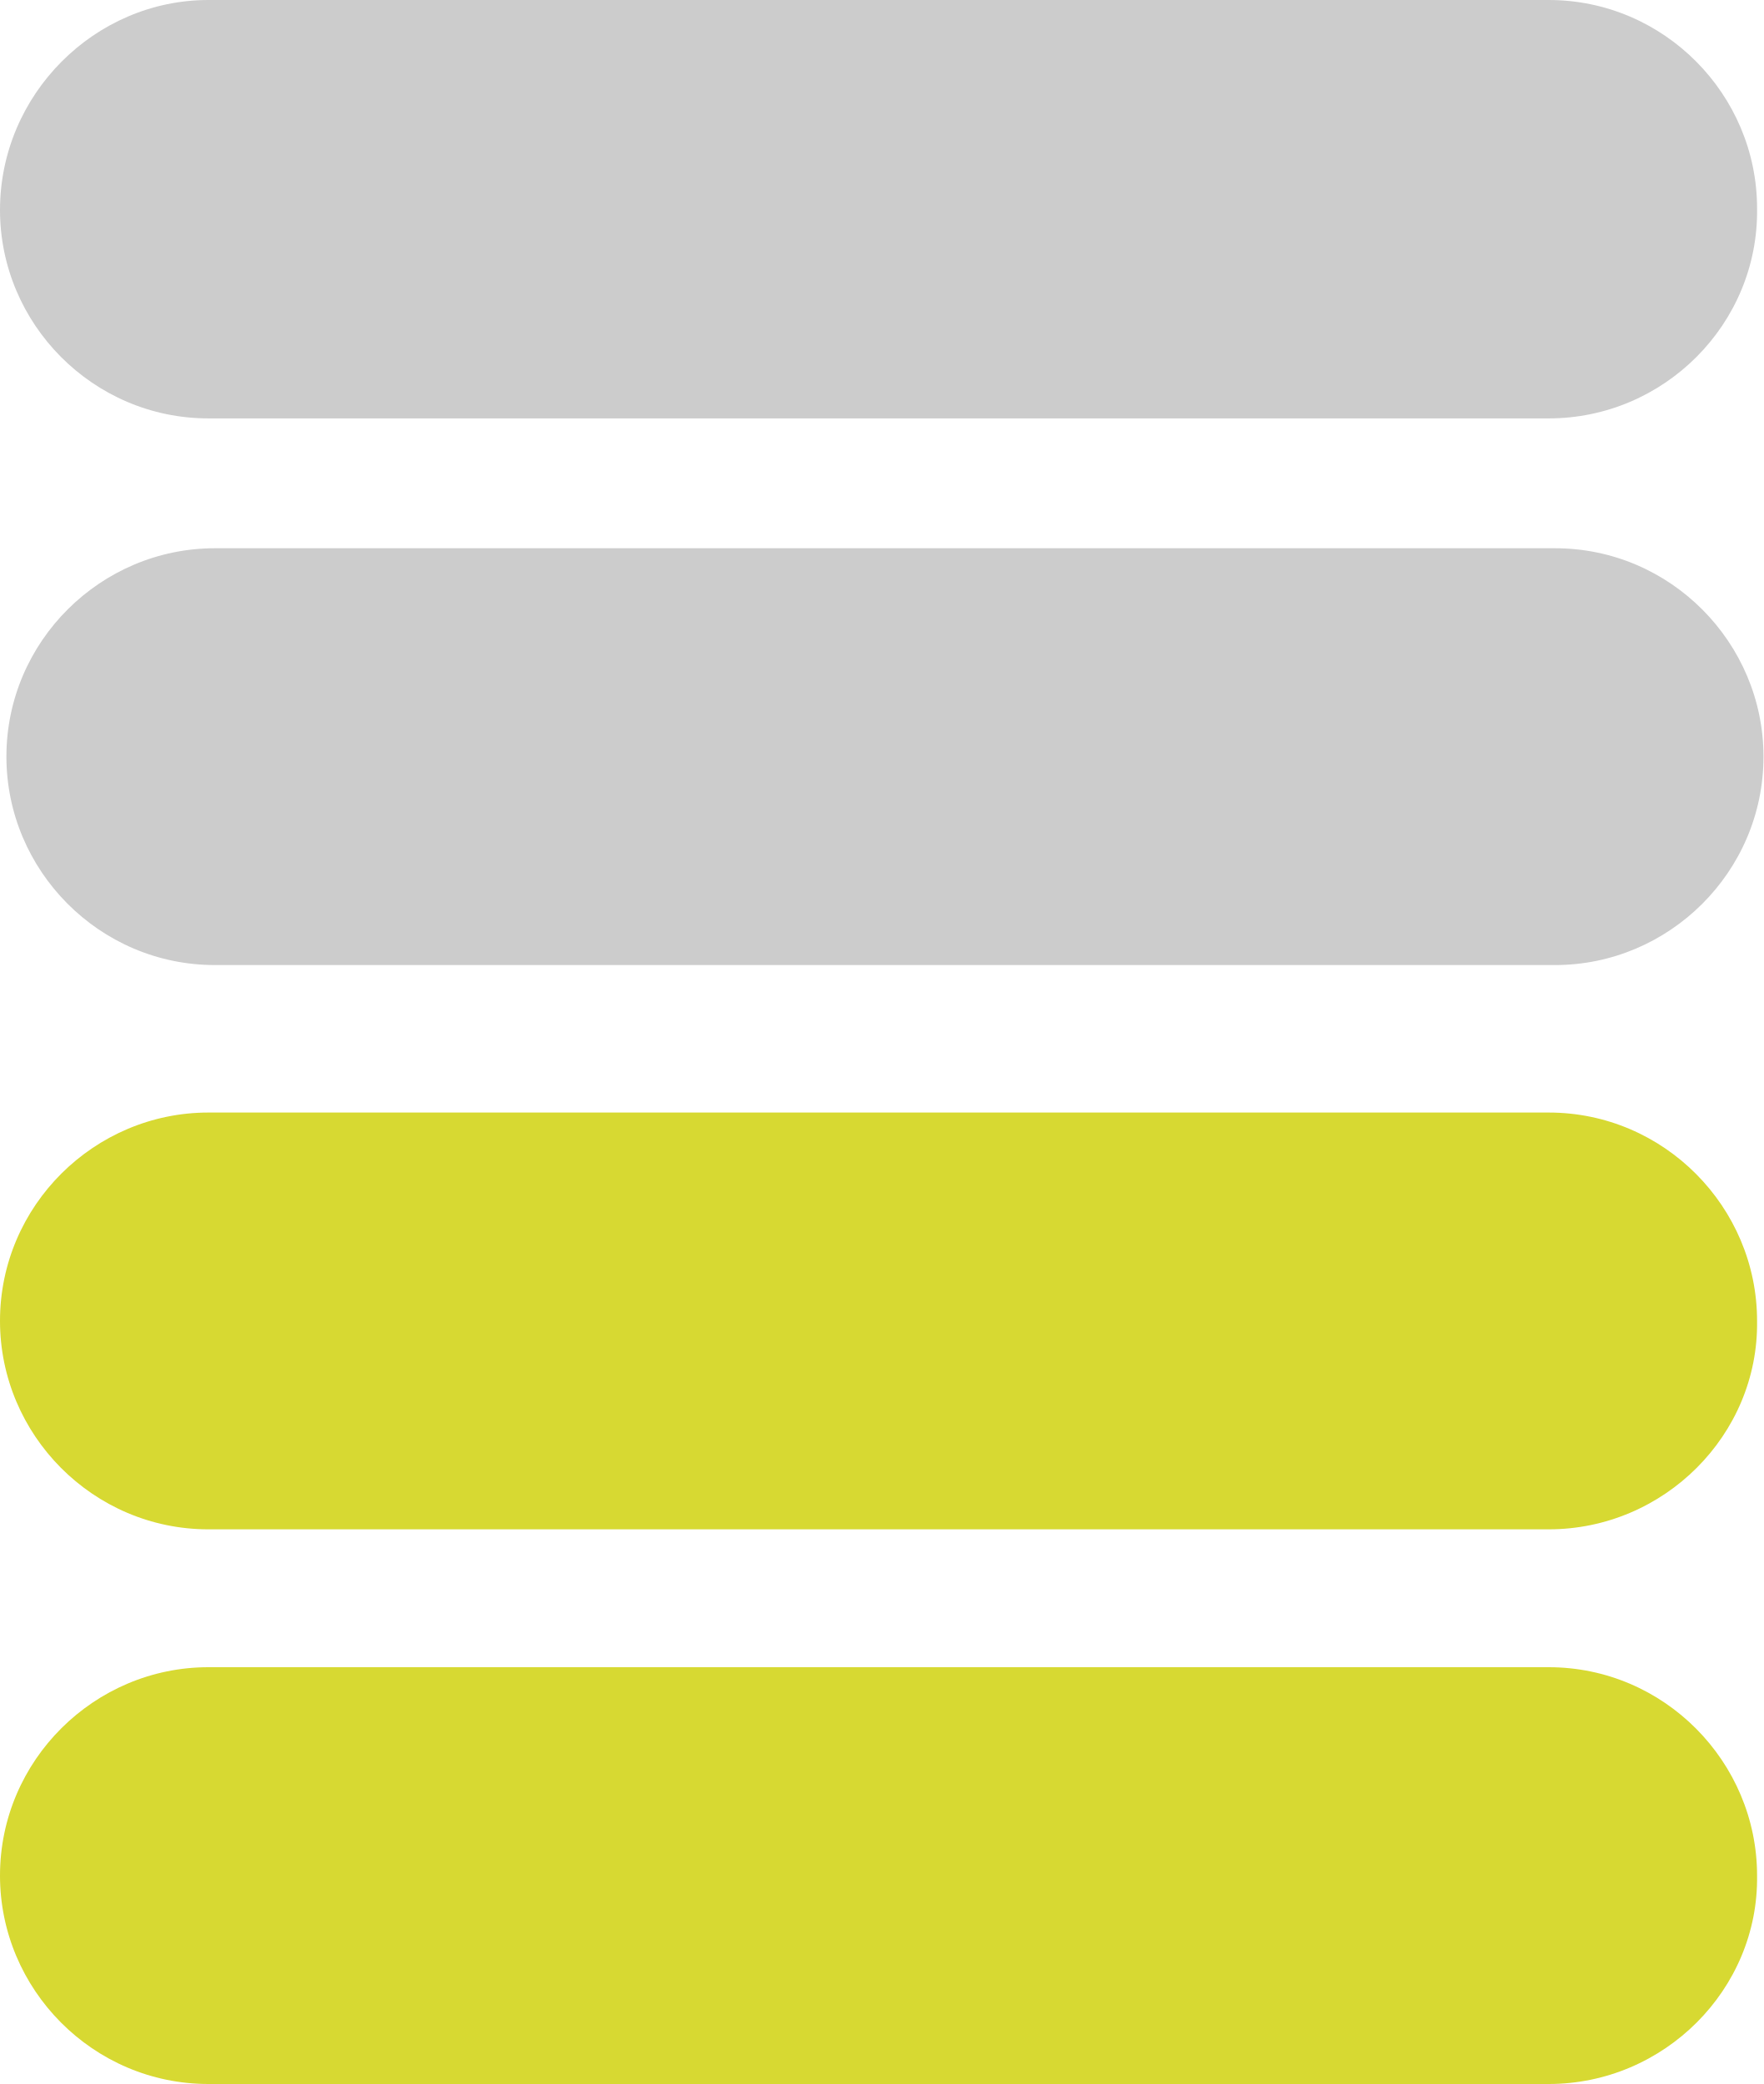
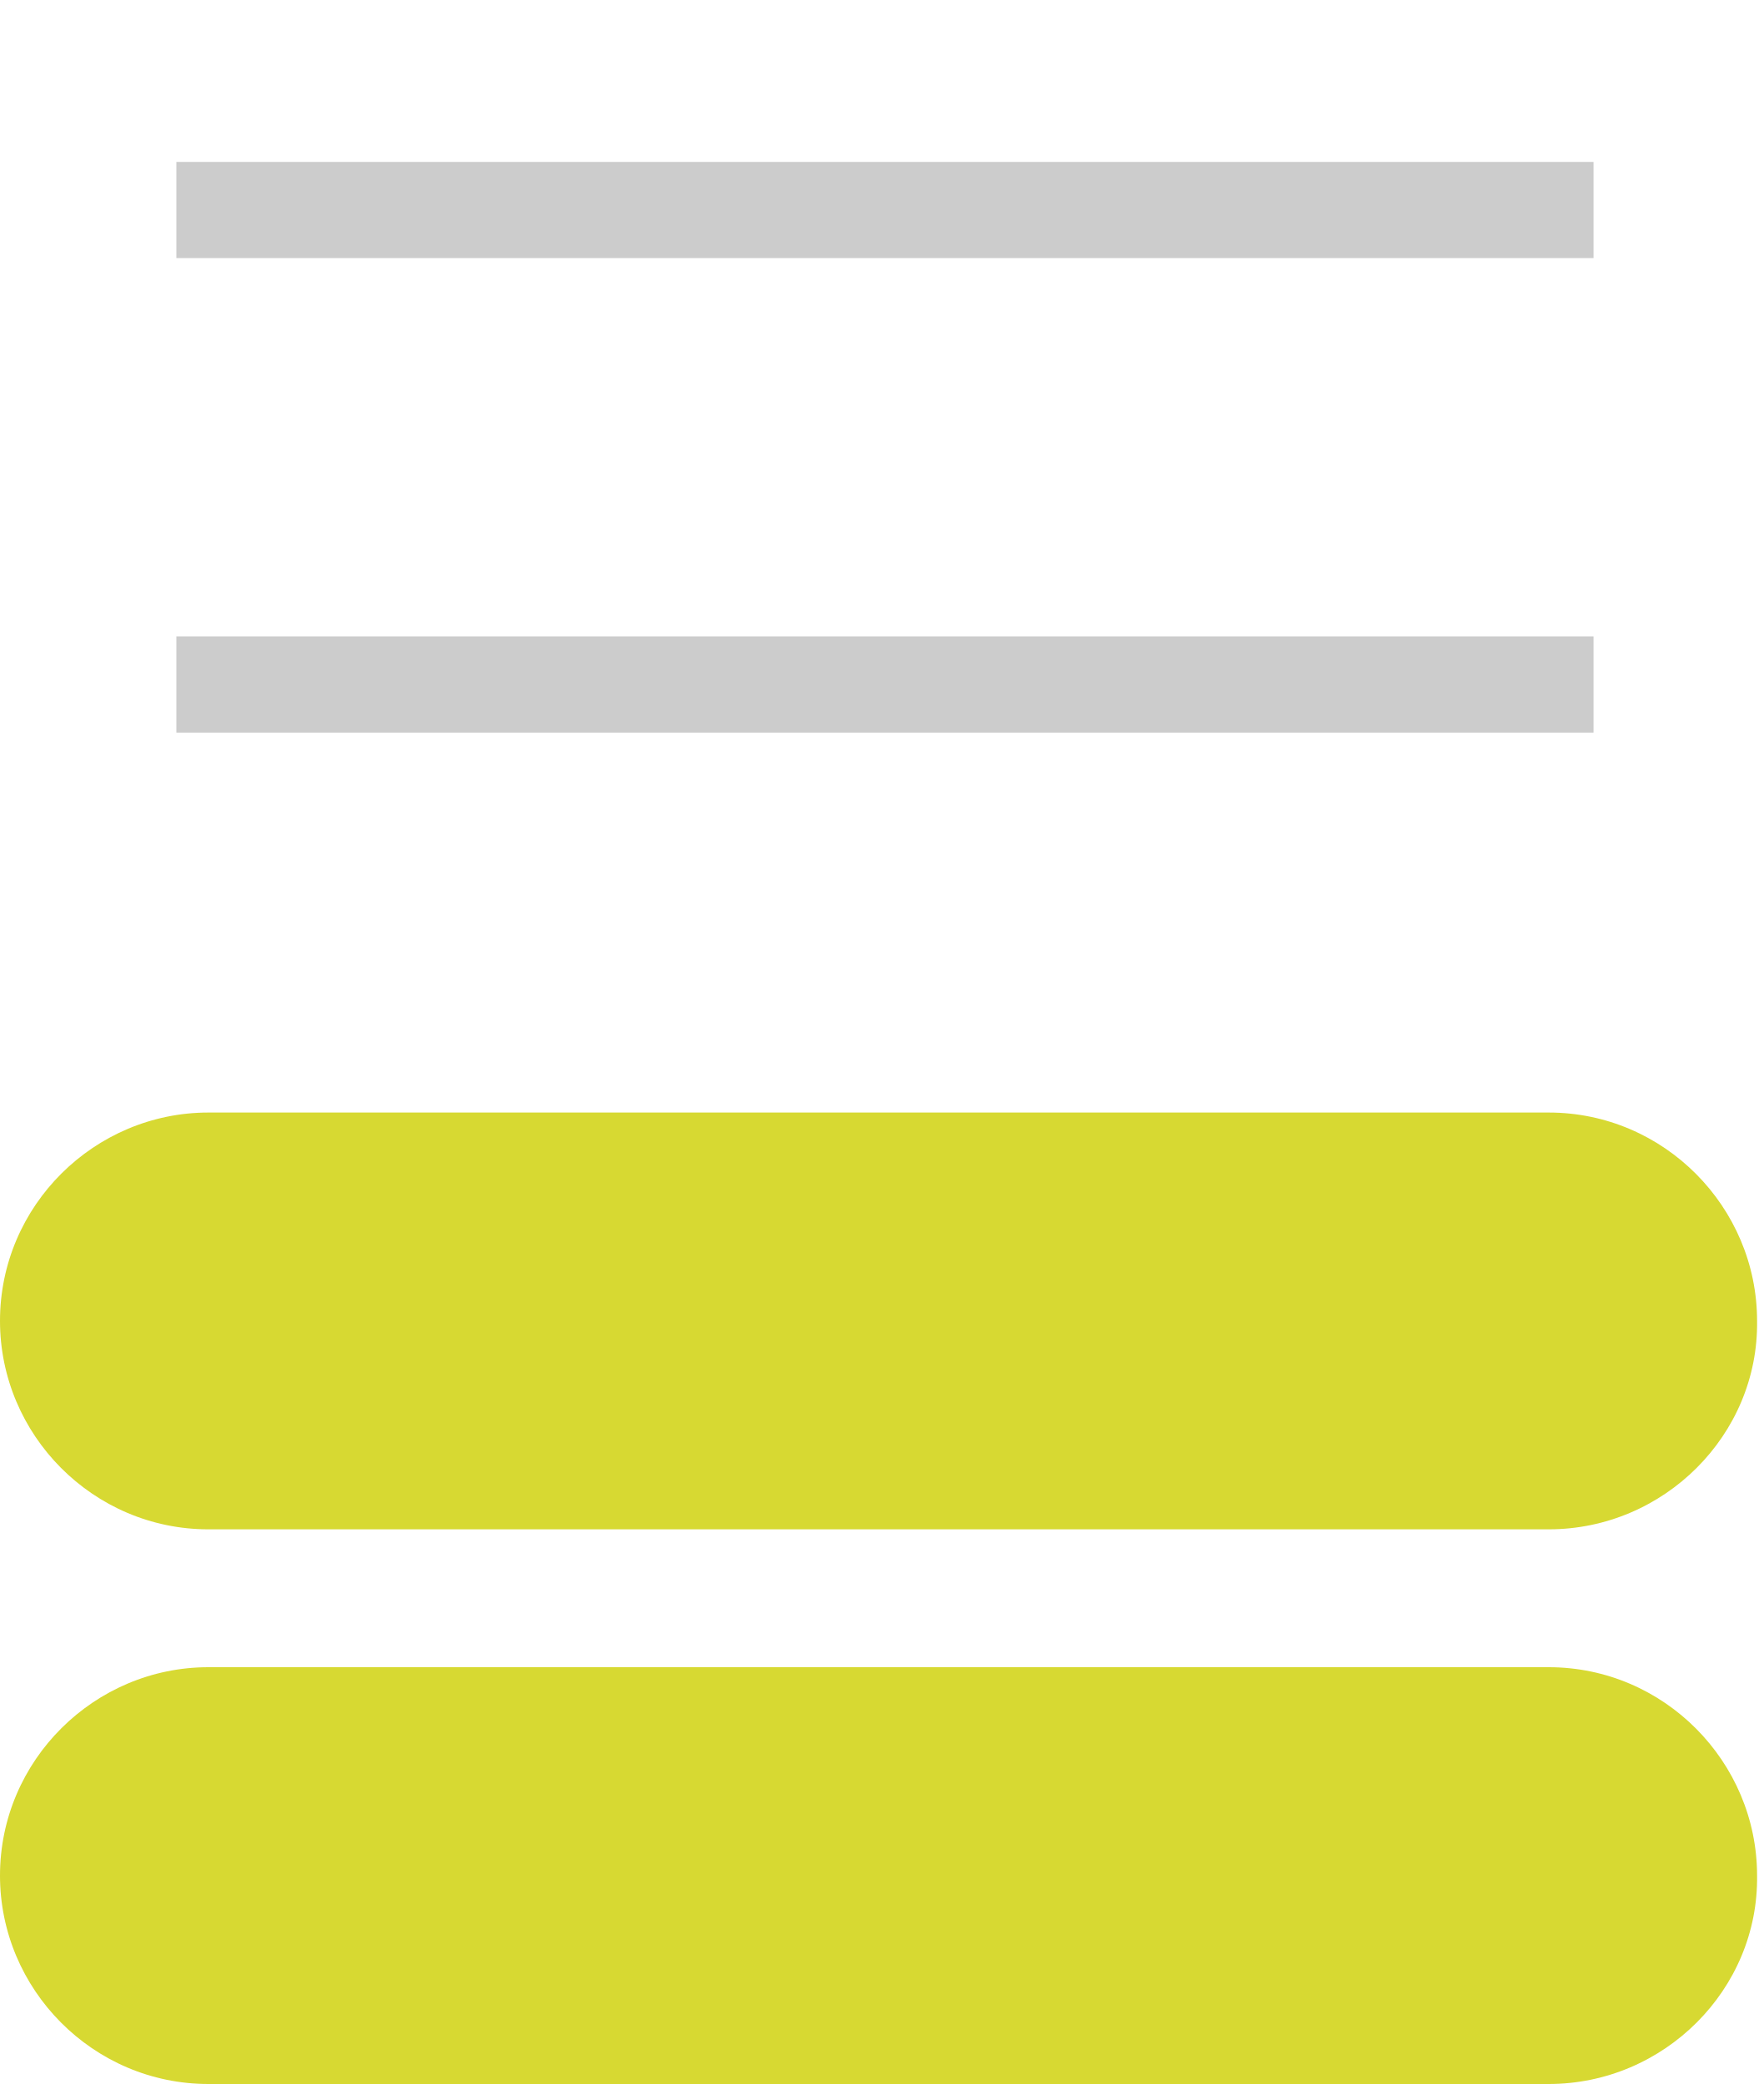
<svg xmlns="http://www.w3.org/2000/svg" version="1.1" id="Layer_1" x="0px" y="0px" viewBox="0 0 110 130" style="enable-background:new 0 0 110 130;" xml:space="preserve">
  <style type="text/css">
	.st0{fill:#D7D932;}
	.st1{fill:#CCCCCC;}
</style>
  <path class="st0" d="M96.6,130H13c-7.2,0-13-5.9-13-13l0,0c0-7.2,5.9-13,13-13h83.6c7.2,0,13,5.9,13,13l0,0  C109.7,124.1,103.8,130,96.6,130z" />
  <path class="st0" d="M96.6,95.4H13c-7.2,0-13-5.9-13-13l0,0c0-7.2,5.9-13,13-13h83.6c7.2,0,13,5.9,13,13l0,0  C109.7,89.5,103.8,95.4,96.6,95.4z" />
-   <path class="st1" d="M97,60.2H13.4c-7.2,0-13-5.9-13-13l0,0c0-7.2,5.9-13,13-13H97c7.2,0,13,5.9,13,13l0,0  C110,54.4,104.1,60.2,97,60.2z" />
-   <path class="st1" d="M96.6,26.1H13c-7.2,0-13-5.9-13-13l0,0C0,5.9,5.9,0,13,0h83.6c7.2,0,13,5.9,13,13l0,0  C109.7,20.2,103.8,26.1,96.6,26.1z" />
+   <rect x="11" y="39.7" class="st1" width="88.4" height="6" />
+   <rect x="11" y="10.1" class="st1" width="88.4" height="6" />
</svg>
